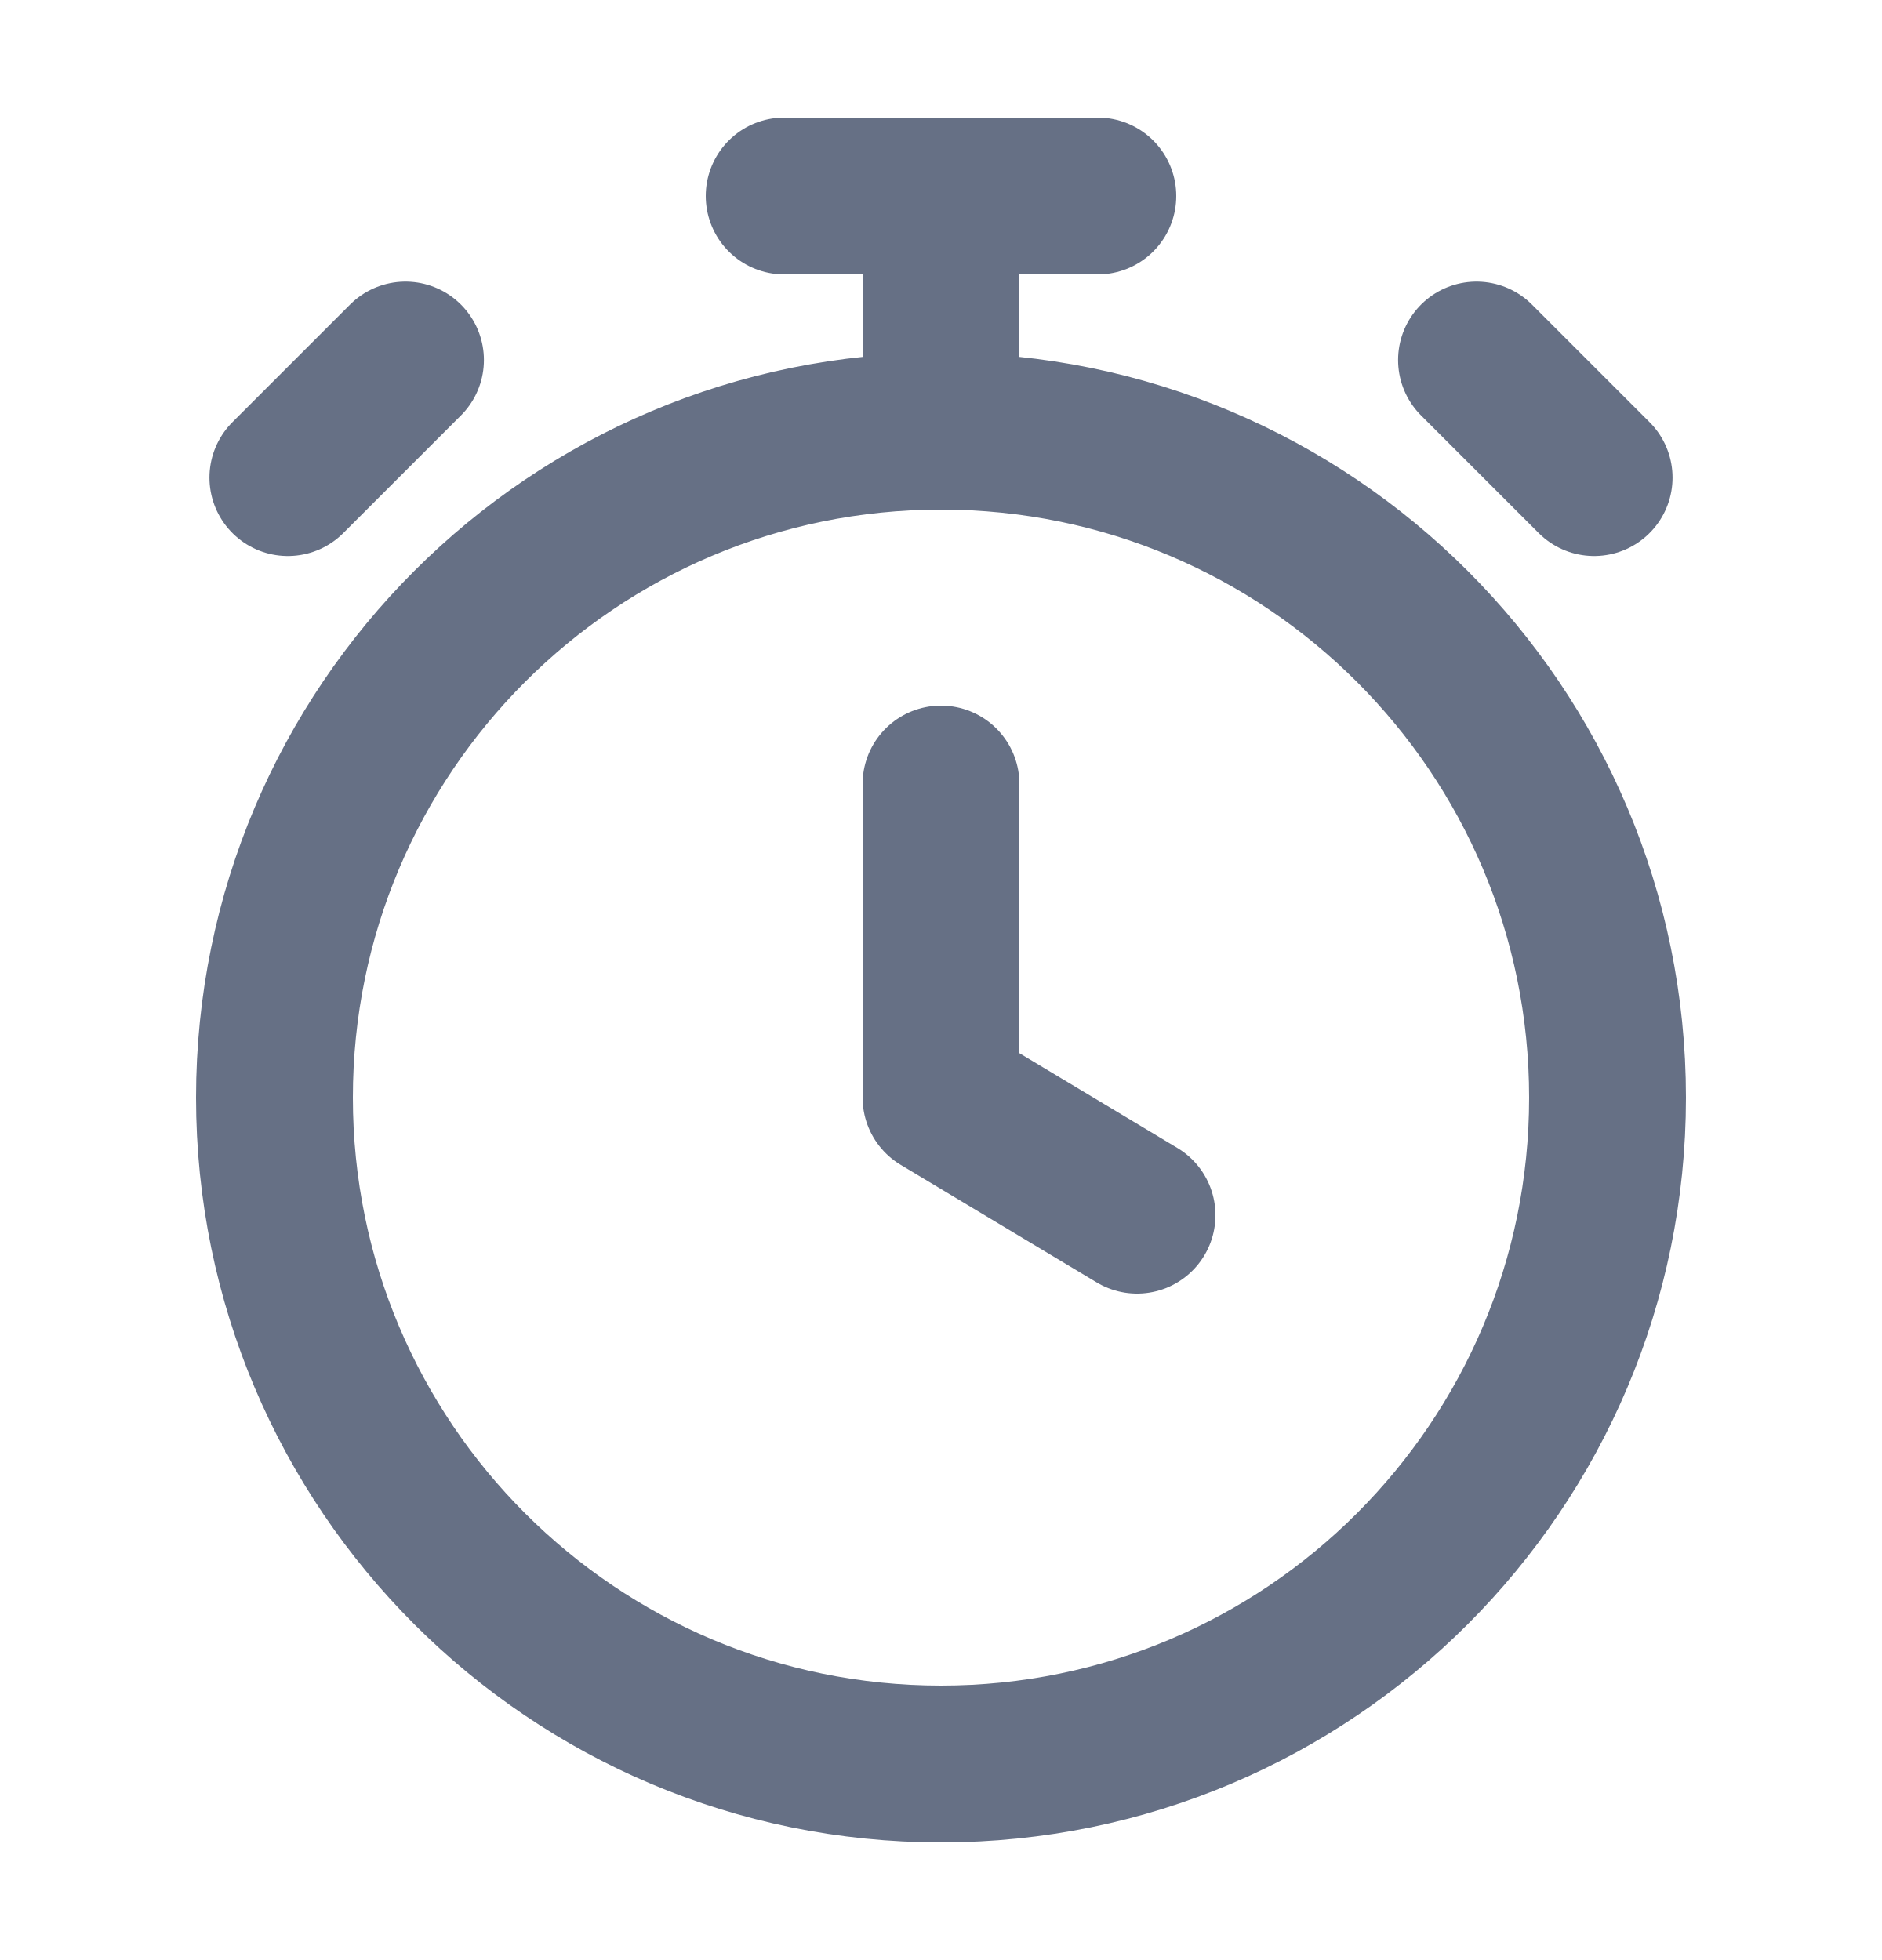
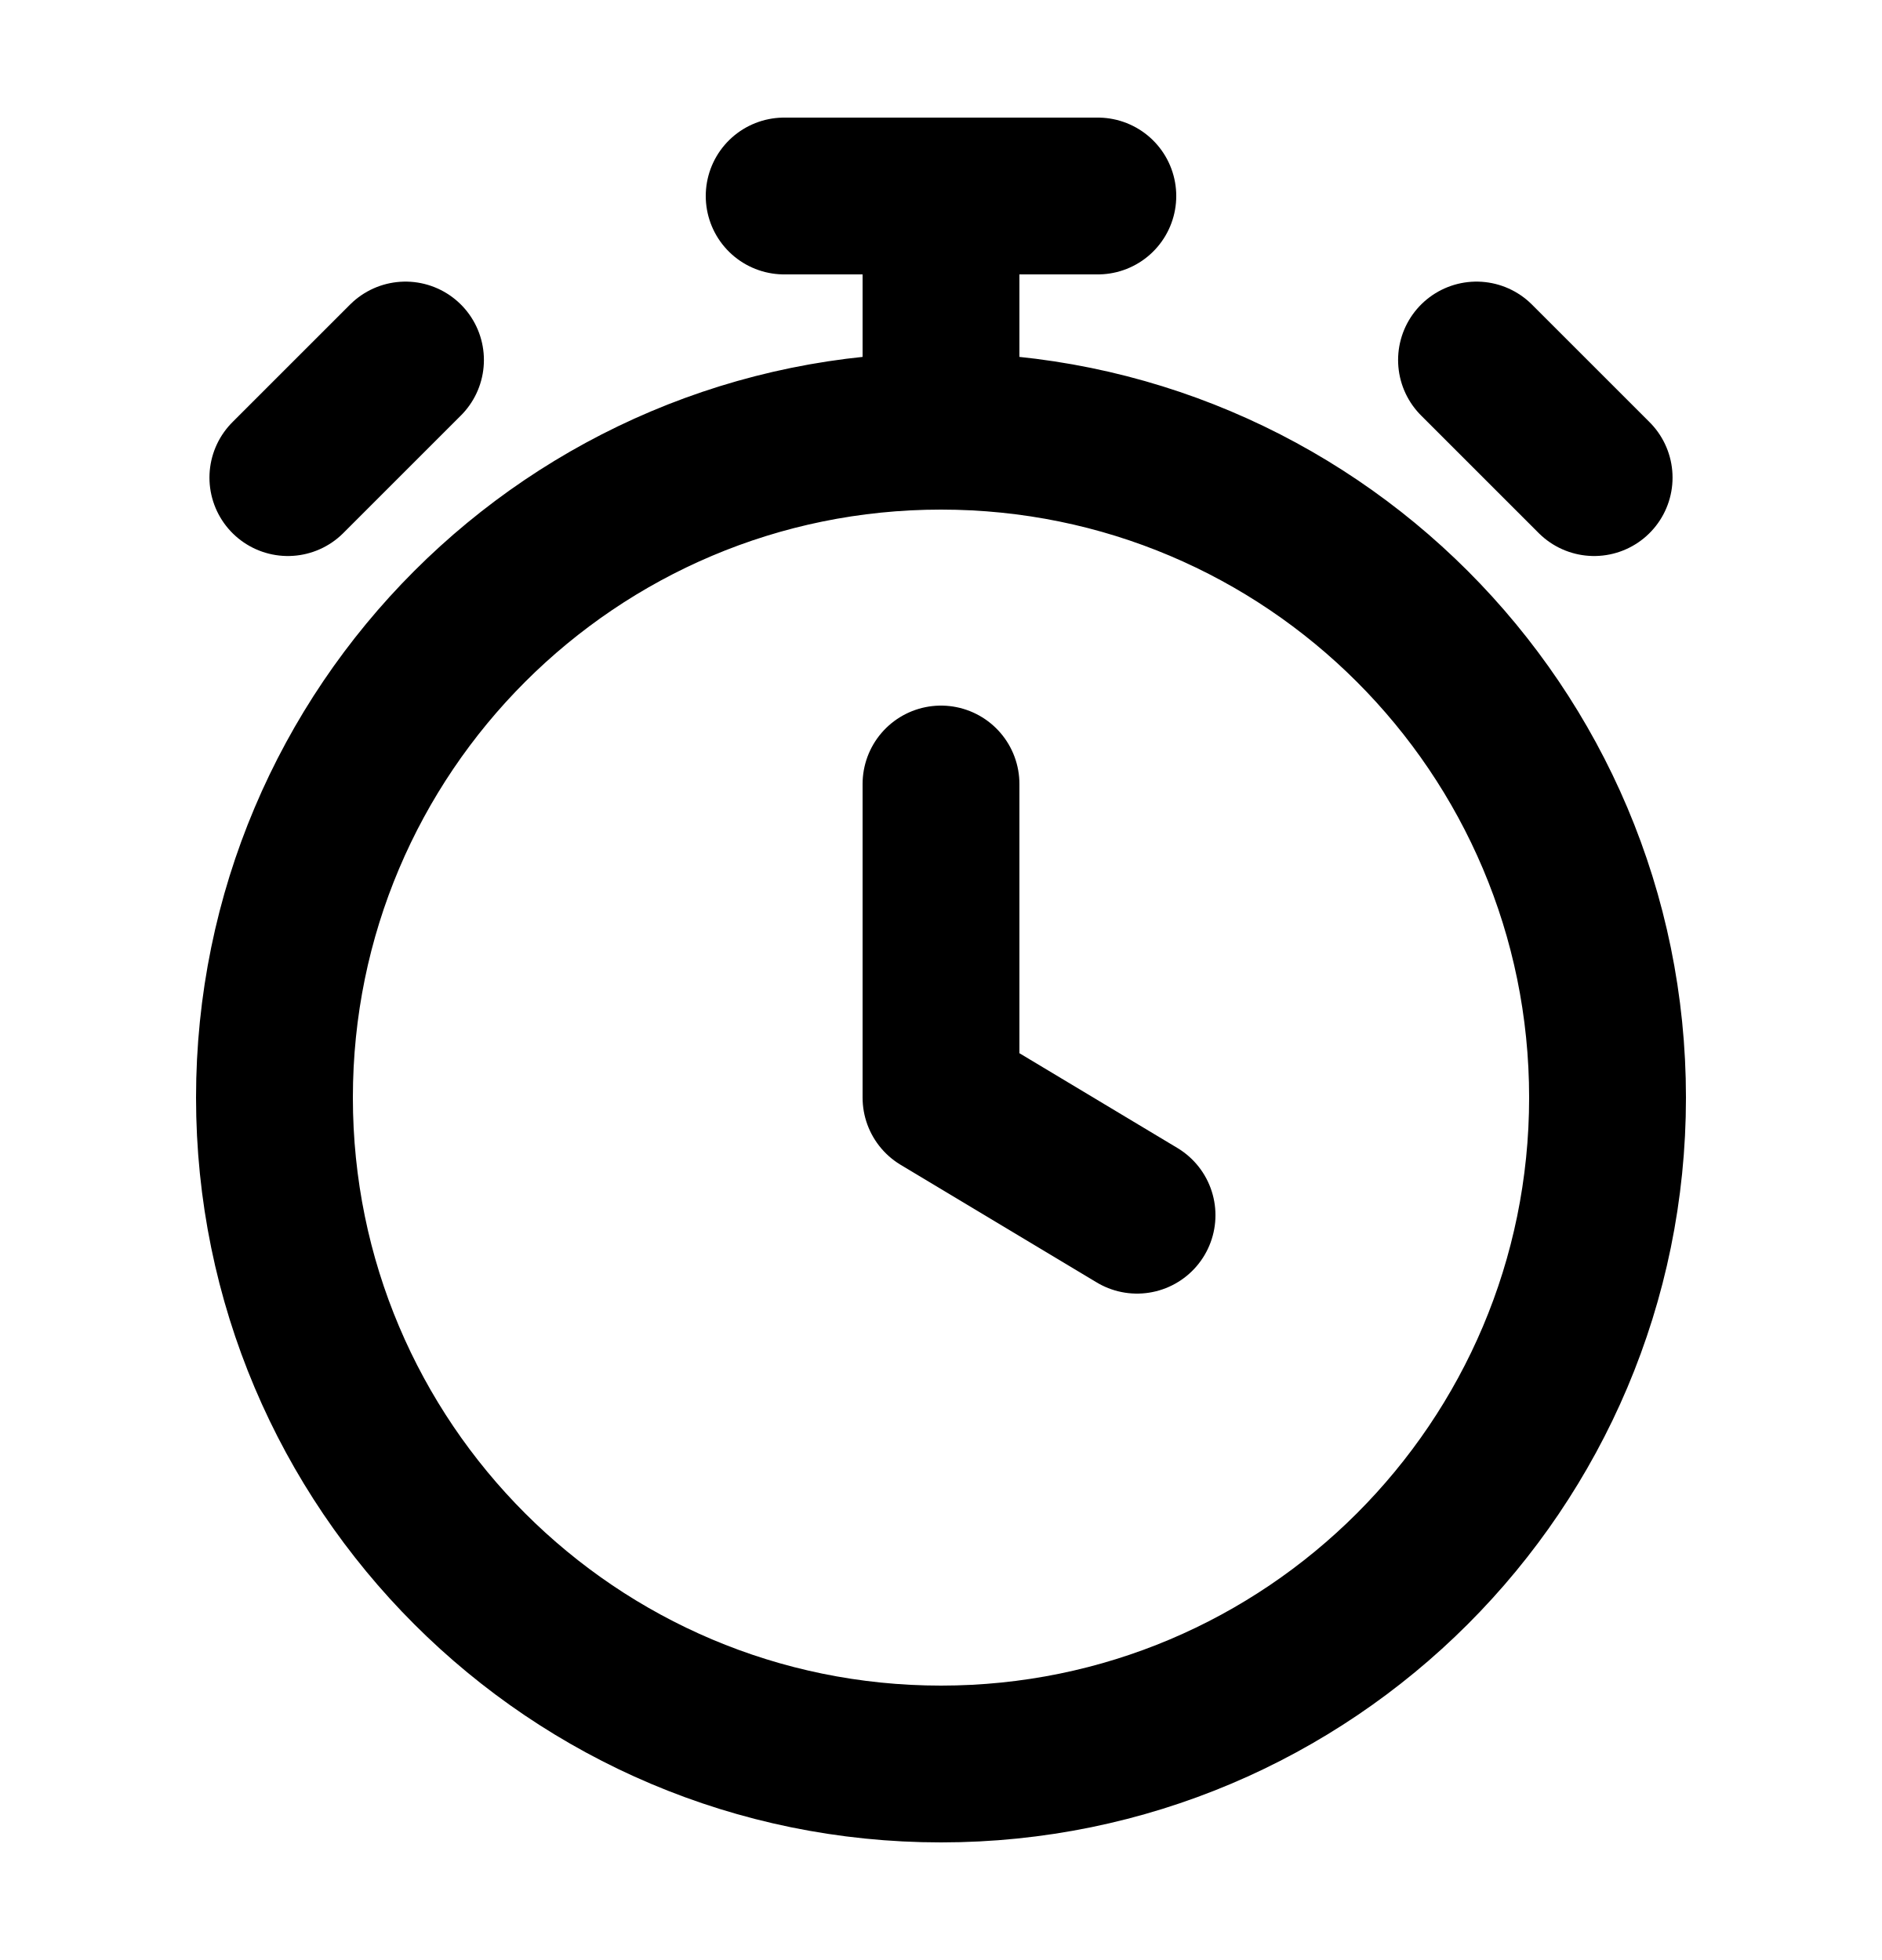
<svg xmlns="http://www.w3.org/2000/svg" width="24" height="25" viewBox="0 0 24 25" fill="none">
-   <path d="M12 10V14L14.5 15.5M12 5.5C7.306 5.5 3.5 9.306 3.5 14C3.5 18.694 7.306 22.5 12 22.5C16.694 22.5 20.5 18.694 20.5 14C20.5 9.306 16.694 5.5 12 5.5ZM12 5.5V2.5M10 2.5H14M20.329 6.092L18.829 4.592L19.579 5.342M3.671 6.092L5.171 4.592L4.421 5.342" stroke="#667085" stroke-width="2" stroke-linecap="round" stroke-linejoin="round" />
+   <path d="M12 10V14L14.5 15.5M12 5.5C7.306 5.5 3.5 9.306 3.5 14C3.5 18.694 7.306 22.5 12 22.5C16.694 22.5 20.5 18.694 20.5 14C20.5 9.306 16.694 5.5 12 5.5ZM12 5.5V2.5M10 2.5H14M20.329 6.092L18.829 4.592L19.579 5.342M3.671 6.092L5.171 4.592L4.421 5.342" stroke="currentColor" stroke-width="2" stroke-linecap="round" stroke-linejoin="round" />
</svg>
